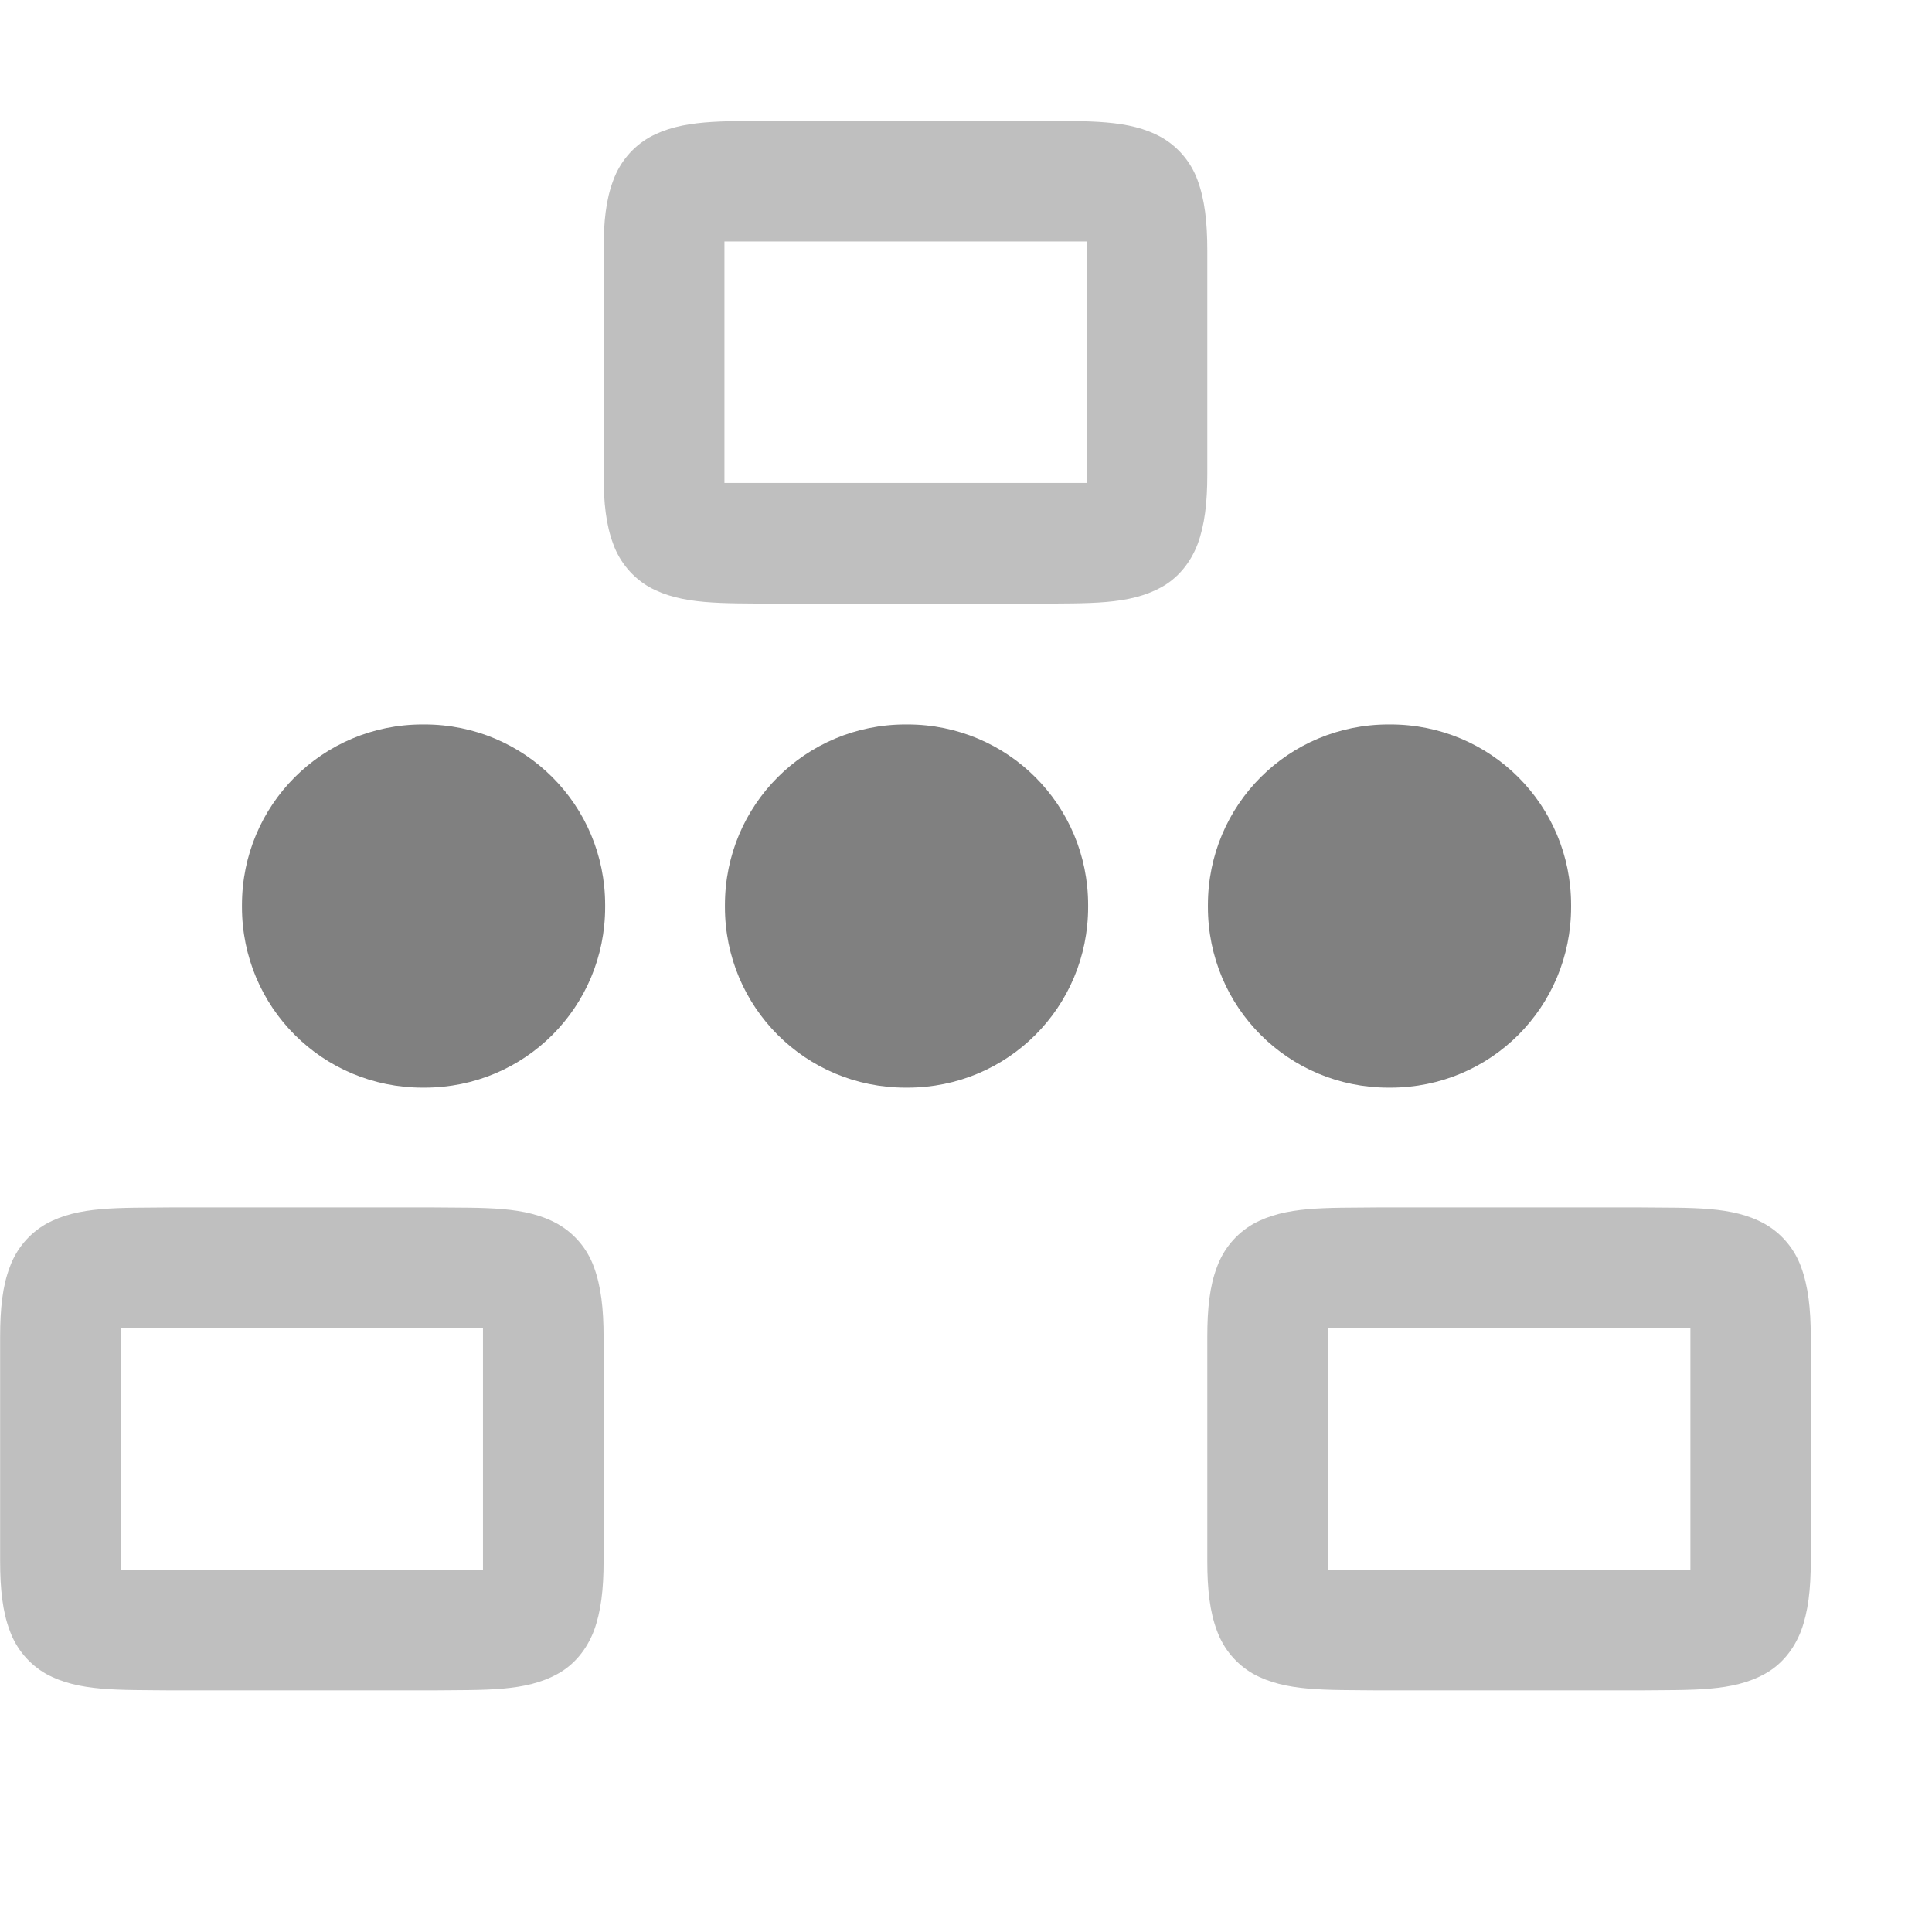
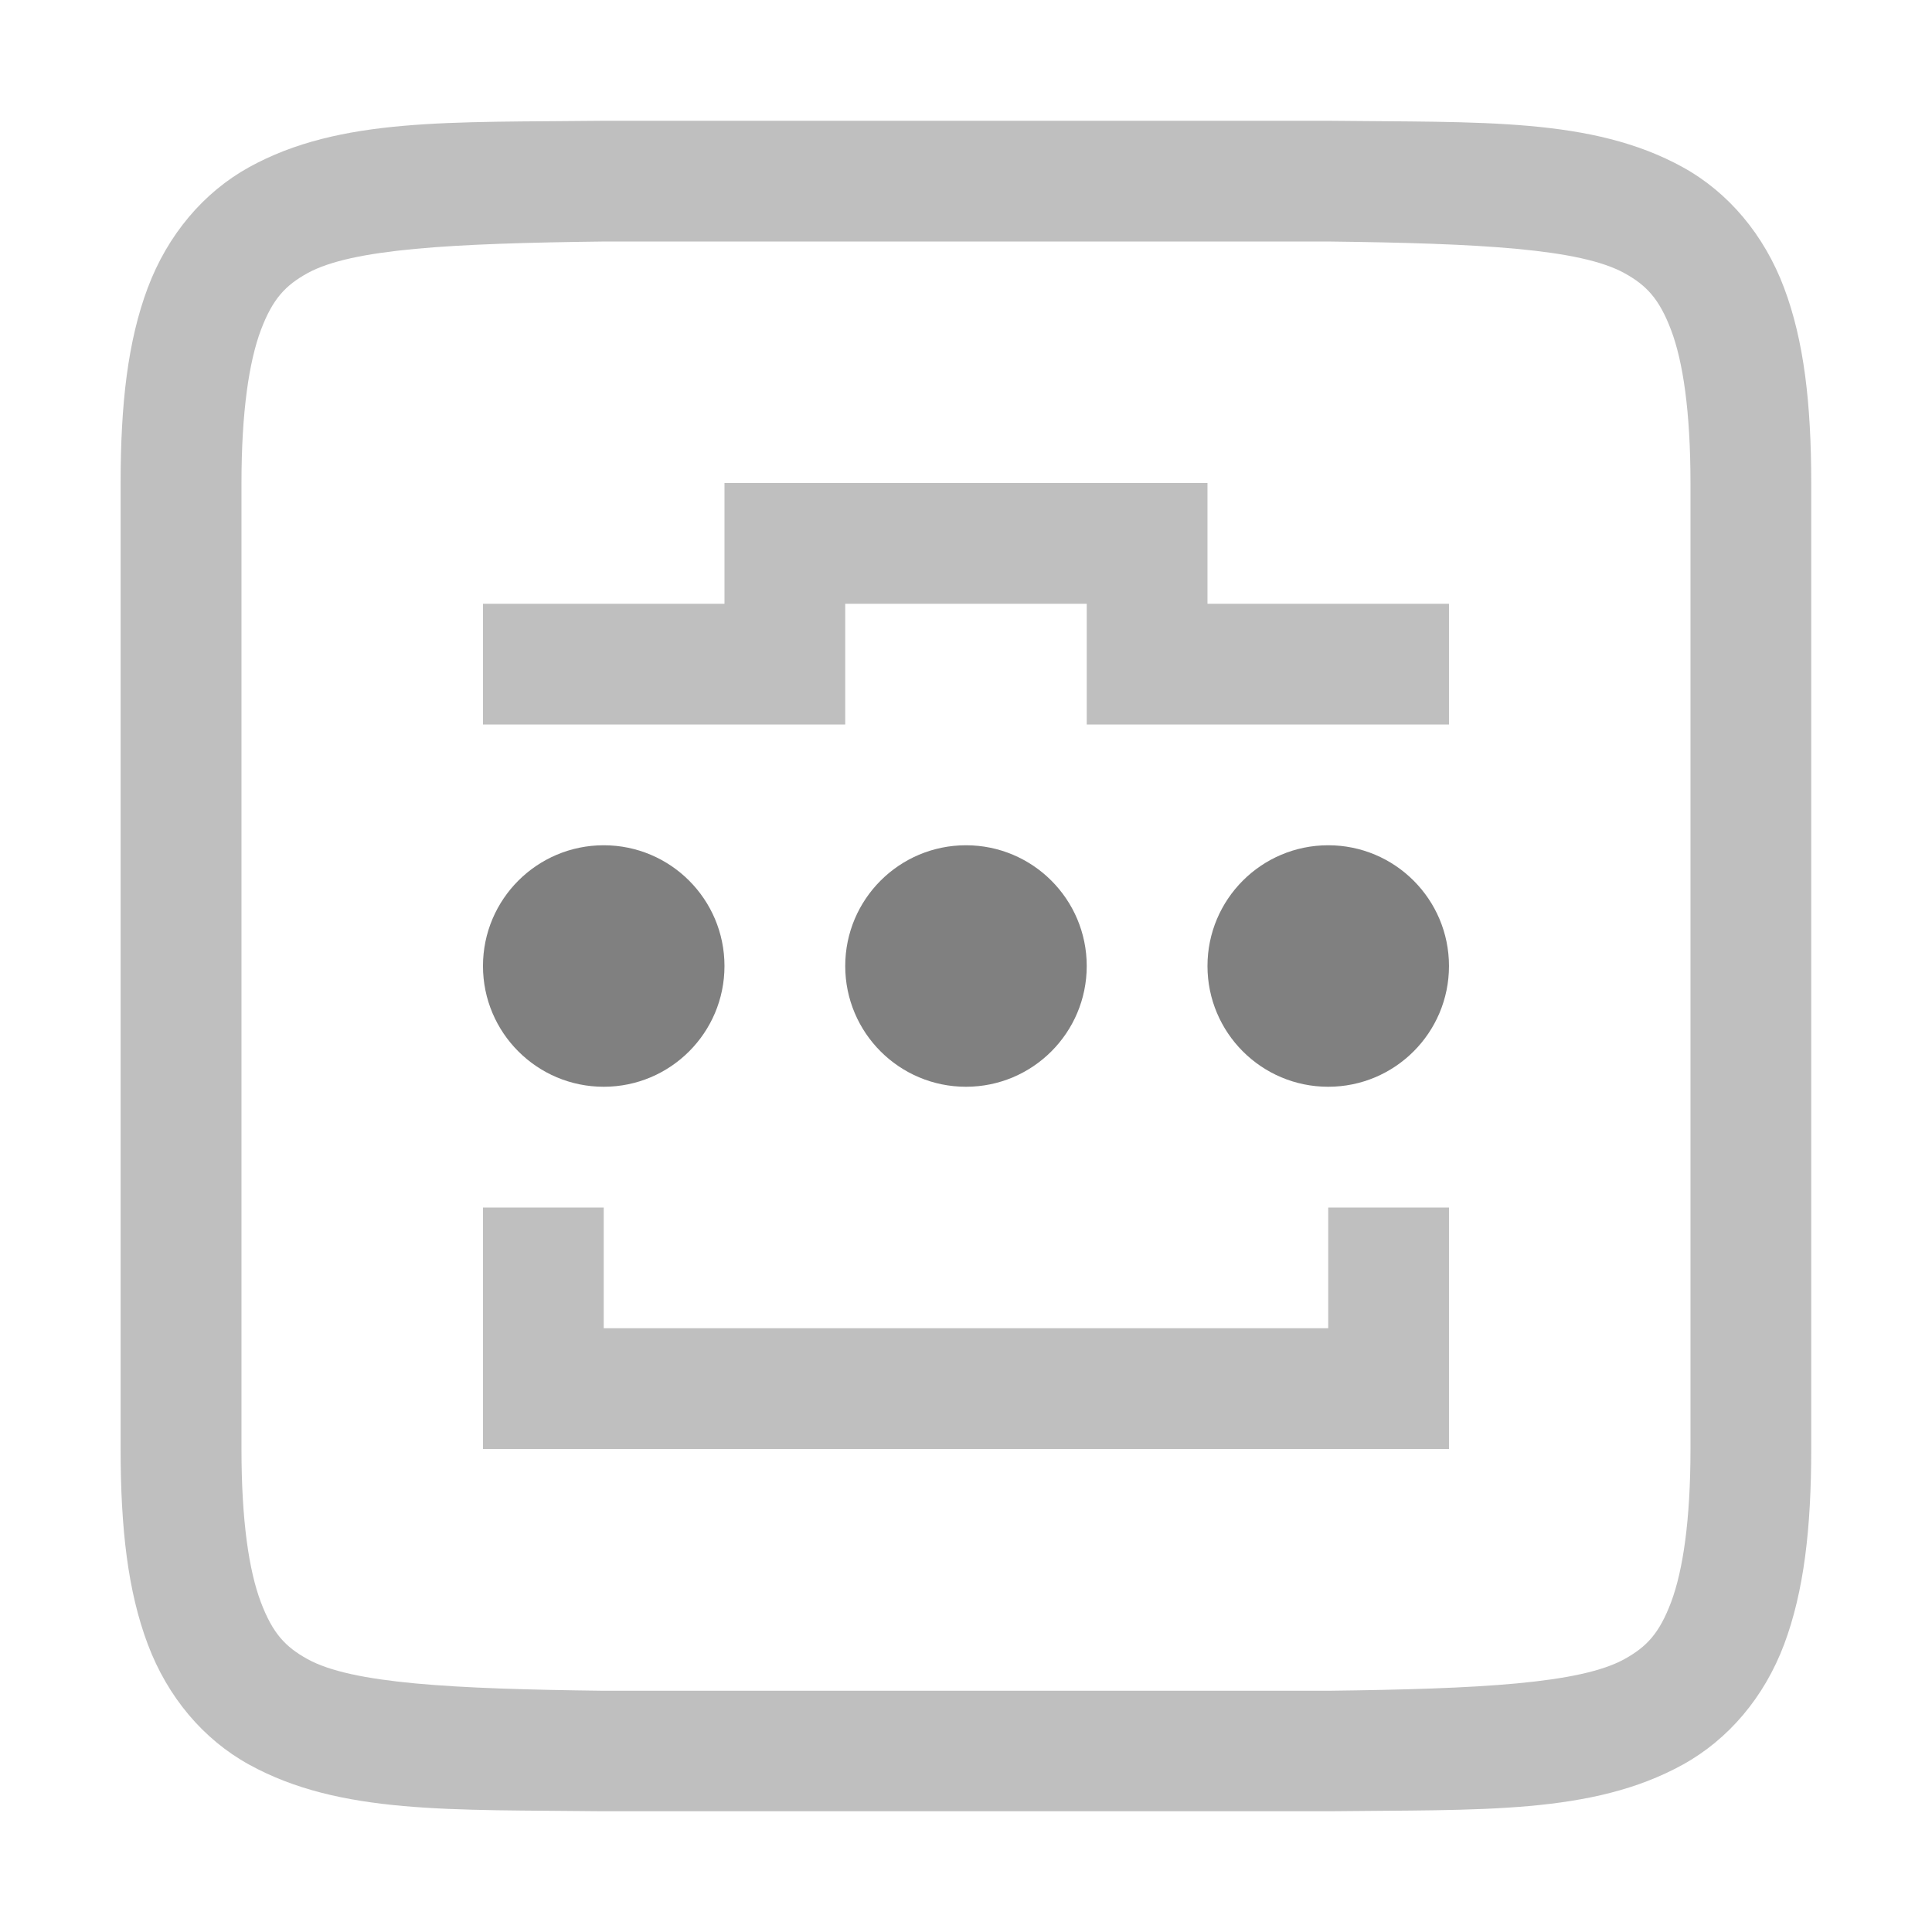
- <svg xmlns="http://www.w3.org/2000/svg" height="16" width="16.001">
-   <g color="#000" transform="translate(-1093 207)">
-     <path d="M1099.426-206c-.45.005-.778-.012-1.047.137a.676.676 0 0 0-.3.357c-.06.157-.08.343-.08.578v1.858c0 .235.021.42.08.576a.677.677 0 0 0 .3.357c.269.148.597.132 1.047.137h2.146c.45-.005.778.012 1.047-.137.135-.074.24-.2.3-.357.058-.157.08-.341.08-.576v-1.858c0-.235-.022-.421-.08-.578a.673.673 0 0 0-.3-.357c-.269-.15-.597-.132-1.046-.137zm-.426 1h3v2h-3zm-4 6.479V-197h-.572c-.45.005-.778-.012-1.047.137a.676.676 0 0 0-.3.357c-.06.157-.08.343-.08.578v1.858c0 .235.021.42.08.576a.677.677 0 0 0 .3.357c.269.148.597.132 1.047.137h2.144c.45-.005.778.012 1.047-.137.135-.074.24-.2.3-.357.058-.157.08-.341.08-.576v-1.858c0-.235-.022-.421-.08-.578a.673.673 0 0 0-.3-.357c-.269-.15-.597-.132-1.046-.137H1095zm9.426 1.521c-.45.005-.778-.012-1.047.137a.676.676 0 0 0-.3.357c-.06.157-.08.343-.08.578v1.858c0 .235.021.42.08.576a.677.677 0 0 0 .3.357c.269.148.597.132 1.047.137h2.144c.45-.005.779.012 1.047-.137.135-.074.24-.2.3-.357.058-.157.08-.341.08-.576v-1.858c0-.235-.022-.421-.08-.578a.673.673 0 0 0-.3-.357c-.268-.15-.597-.132-1.046-.137h-.57zM1094-196h3v2h-3zm10 0h3v2h-3z" fill="gray" font-family="sans-serif" font-weight="400" opacity=".5" overflow="visible" style="line-height:normal;font-variant-ligatures:normal;font-variant-position:normal;font-variant-caps:normal;font-variant-numeric:normal;font-variant-alternates:normal;font-feature-settings:normal;text-indent:0;text-align:start;text-decoration-line:none;text-decoration-style:solid;text-decoration-color:#000;text-transform:none;text-orientation:mixed;shape-padding:0;isolation:auto;mix-blend-mode:normal;marker:none" white-space="normal" />
-     <path d="M1096.5-201c-.829 0-1.496.667-1.496 1.496v.016c0 .829.667 1.496 1.496 1.496h.016c.83 0 1.496-.667 1.496-1.496v-.016c0-.829-.667-1.496-1.496-1.496zm4 0c-.829 0-1.496.667-1.496 1.496v.016c0 .829.667 1.496 1.496 1.496h.016c.83 0 1.496-.667 1.496-1.496v-.016c0-.829-.667-1.496-1.496-1.496zm4 0c-.829 0-1.496.667-1.496 1.496v.016c0 .829.667 1.496 1.496 1.496h.016c.83 0 1.496-.667 1.496-1.496v-.016c0-.829-.667-1.496-1.496-1.496z" display="block" fill="gray" overflow="visible" style="isolation:auto;mix-blend-mode:normal;marker:none" />
+ <svg xmlns="http://www.w3.org/2000/svg" xmlns:ns1="http://www.openswatchbook.org/uri/2009/osb" height="16" id="svg7384" version="1.1" width="16">
+   <defs id="defs7386">
+     <linearGradient id="linearGradient5606" ns1:paint="solid">
+       <stop id="stop5608" offset="0" style="stop-color:#000000;stop-opacity:1;" />
+     </linearGradient>
+     <linearGradient id="linearGradient4526" ns1:paint="solid">
+       <stop id="stop4528" offset="0" style="stop-color:#ffffff;stop-opacity:1;" />
+     </linearGradient>
+   </defs>
+   <g id="layer9" label="status" style="display:inline" transform="translate(-873.0002,227.0001)">
+     <path d="m 877.994,-226 c -1.258,0.015 -2.179,-0.031 -2.932,0.385 -0.376,0.208 -0.673,0.559 -0.838,0.998 -0.165,0.439 -0.225,0.96 -0.225,1.617 v 8 c 0,0.658 0.06,1.179 0.225,1.617 0.165,0.439 0.461,0.788 0.838,0.996 0.753,0.415 1.673,0.372 2.932,0.387 h 0.004 6.004 0.004 c 1.258,-0.015 2.179,0.029 2.932,-0.387 0.376,-0.208 0.673,-0.557 0.838,-0.996 0.164,-0.439 0.224,-0.96 0.224,-1.617 v -8 c 0,-0.658 -0.06,-1.179 -0.225,-1.617 -0.165,-0.439 -0.461,-0.79 -0.838,-0.998 -0.753,-0.415 -1.673,-0.37 -2.932,-0.385 h -0.004 -6.004 z m 0.012,1 h 5.994 c 1.26,0.015 2.087,0.06 2.453,0.262 0.183,0.101 0.289,0.213 0.387,0.473 0.098,0.26 0.16,0.673 0.16,1.266 v 8 c 0,0.592 -0.063,1.006 -0.16,1.266 -0.098,0.26 -0.203,0.371 -0.387,0.473 -0.366,0.202 -1.194,0.247 -2.453,0.262 h -0.006 -5.988 -0.006 c -1.26,-0.015 -2.087,-0.06 -2.453,-0.262 -0.183,-0.101 -0.289,-0.213 -0.387,-0.473 -0.098,-0.26 -0.16,-0.673 -0.16,-1.266 v -8 c 0,-0.592 0.063,-1.006 0.16,-1.266 0.098,-0.26 0.203,-0.371 0.387,-0.473 0.367,-0.202 1.195,-0.247 2.459,-0.262 z m 0.994,2 v 1 h -2 v 1 h 1 2 v -1 h 2 v 1 h 2 1 v -1 h -2 v -1 z m -2,6 v 2 h 8 v -2 h -1 v 1 h -6 v -1 z" id="path6180" style="color:#000000;font-style:normal;font-variant:normal;font-weight:normal;font-stretch:normal;font-size:medium;line-height:normal;font-family:sans-serif;font-variant-ligatures:normal;font-variant-position:normal;font-variant-caps:normal;font-variant-numeric:normal;font-variant-alternates:normal;font-feature-settings:normal;text-indent:0;text-align:start;text-decoration:none;text-decoration-line:none;text-decoration-style:solid;text-decoration-color:#000000;letter-spacing:normal;word-spacing:normal;text-transform:none;writing-mode:lr-tb;direction:ltr;text-orientation:mixed;baseline-shift:baseline;text-anchor:start;white-space:normal;shape-padding:0;clip-rule:nonzero;display:inline;overflow:visible;visibility:visible;opacity:0.5;isolation:auto;mix-blend-mode:normal;color-interpolation:sRGB;color-interpolation-filters:linearRGB;solid-color:#000000;solid-opacity:1;fill:#808080;fill-opacity:1;fill-rule:nonzero;stroke:none;stroke-width:4;stroke-linecap:butt;stroke-linejoin:miter;stroke-miterlimit:4;stroke-dasharray:none;stroke-dashoffset:0;stroke-opacity:1;marker:none;color-rendering:auto;image-rendering:auto;shape-rendering:auto;text-rendering:auto;enable-background:accumulate" />
+     <path d="m 878,-220 a 1,1 0 0 0 -1,1 1,1 0 0 0 1,1 1,1 0 0 0 1,-1 1,1 0 0 0 -1,-1 z m 3,0 a 1,1 0 0 0 -1,1 1,1 0 0 0 1,1 1,1 0 0 0 1,-1 1,1 0 0 0 -1,-1 z m 3,0 a 1,1 0 0 0 -1,1 1,1 0 0 0 1,1 1,1 0 0 0 1,-1 1,1 0 0 0 -1,-1 z" id="path6190" style="opacity:1;fill:#808080;fill-opacity:1;stroke:none;stroke-width:2;stroke-linecap:round;stroke-linejoin:miter;stroke-miterlimit:4;stroke-dasharray:none;stroke-dashoffset:0;stroke-opacity:1" />
  </g>
+   <g id="layer2" transform="translate(-632,-139.9999)" />
+   <g id="layer3" style="display:inline" transform="translate(-632,-139.9999)" />
+   <g id="g6217" transform="translate(-632,-139.9999)" />
+   <g id="layer1" transform="translate(-632,-139.9999)" />
</svg>
